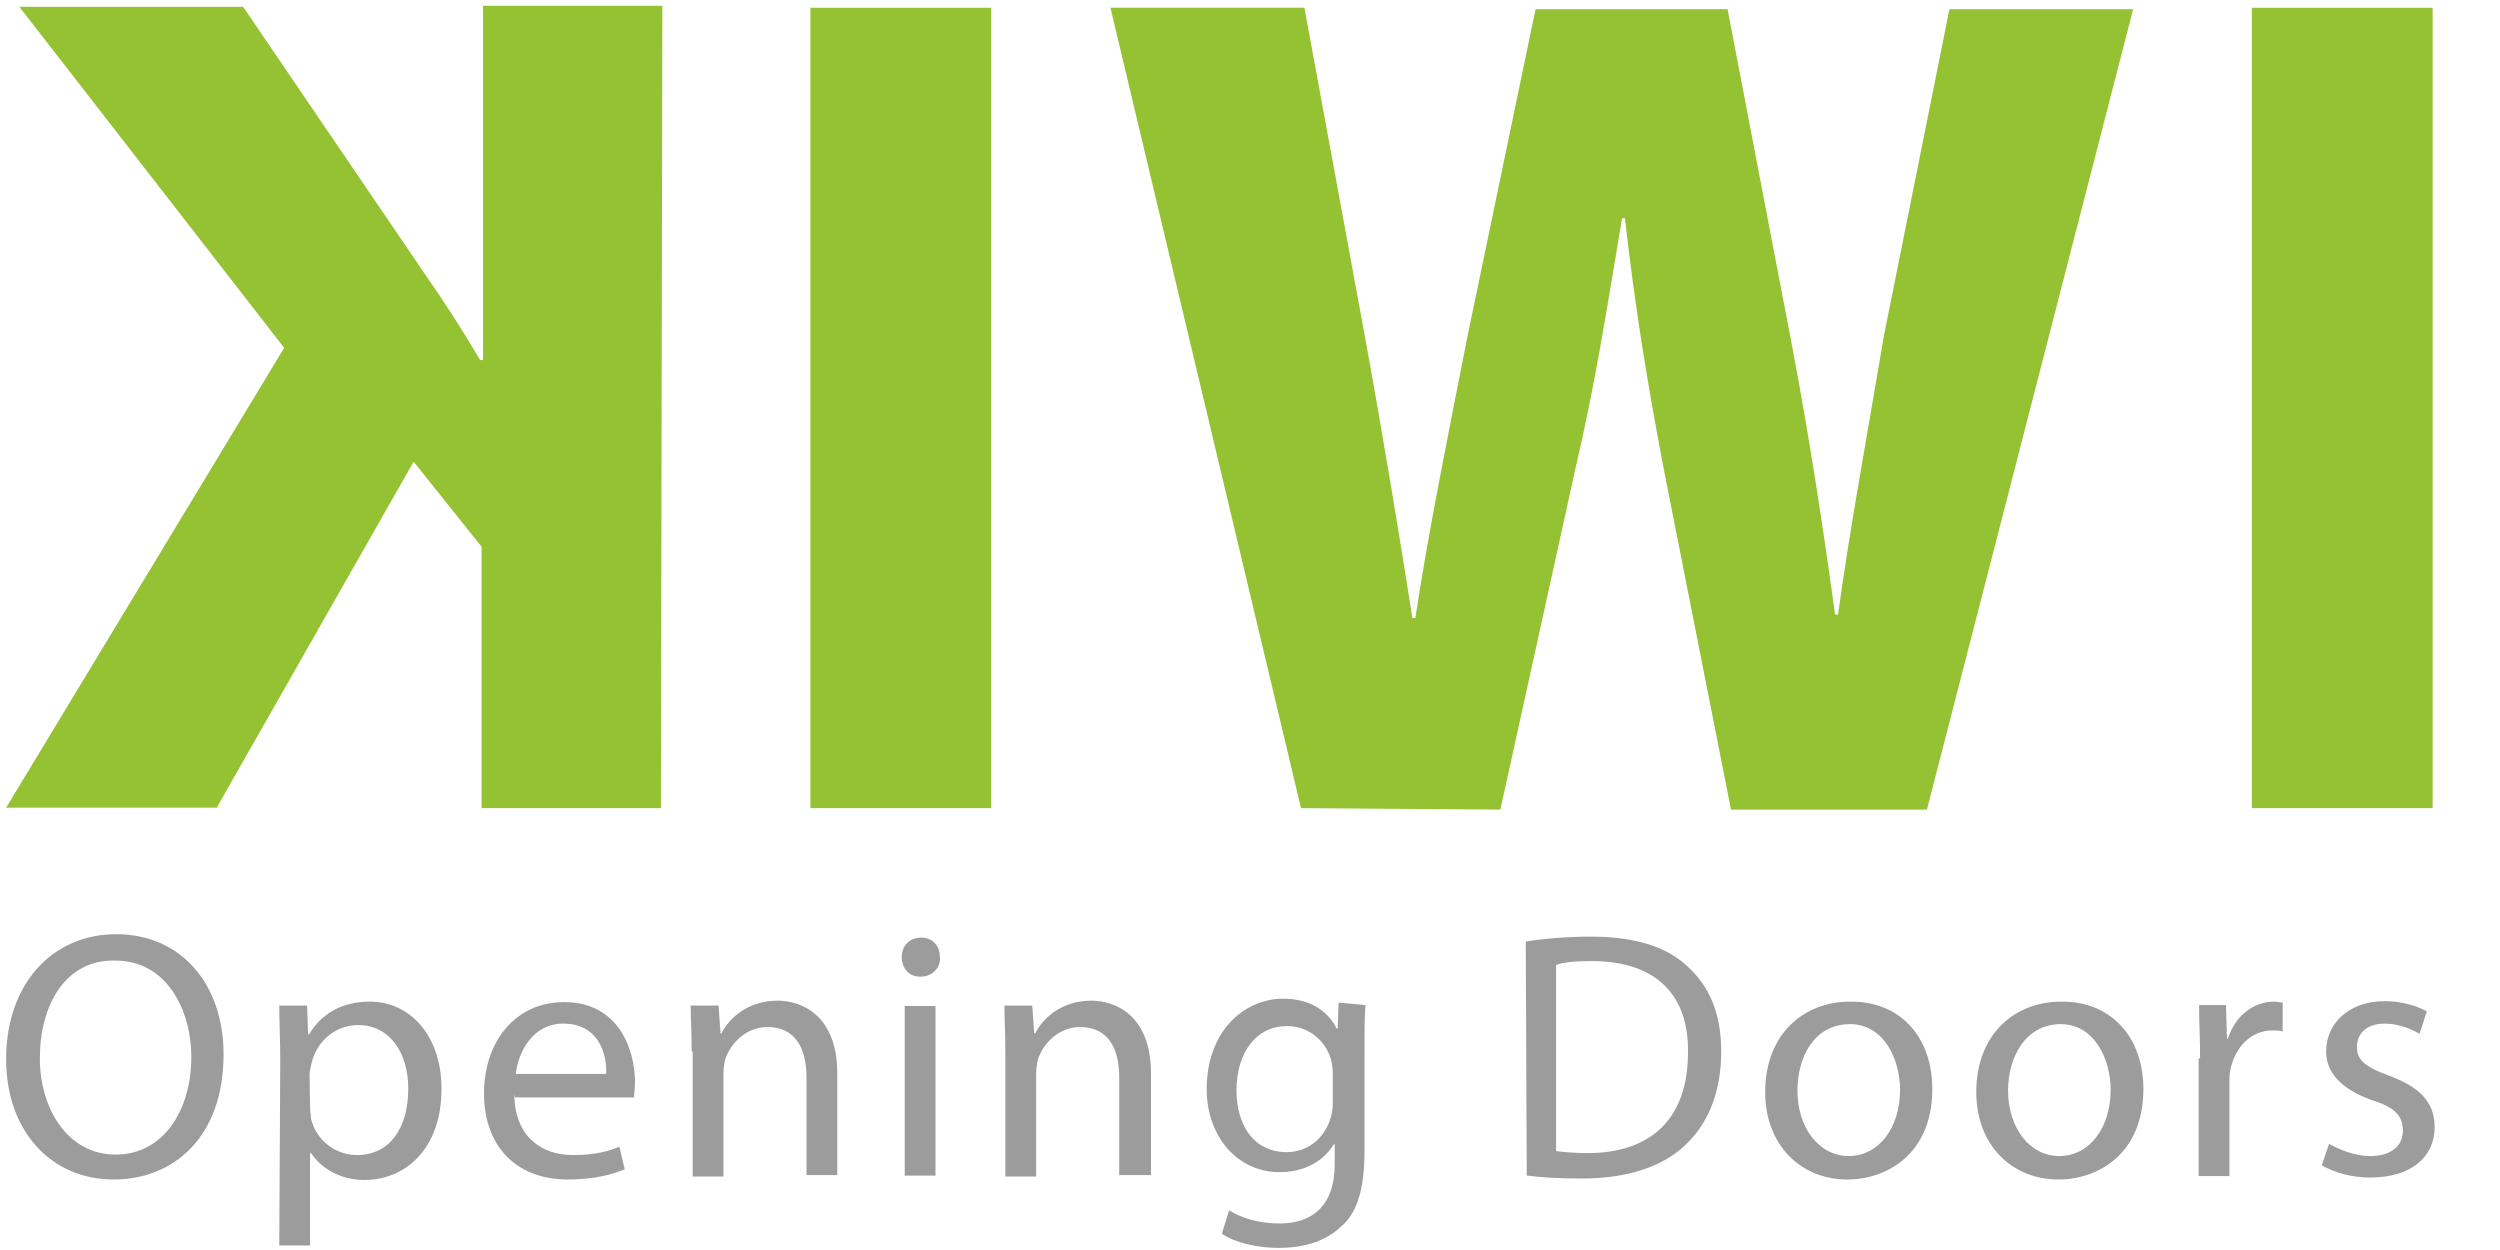
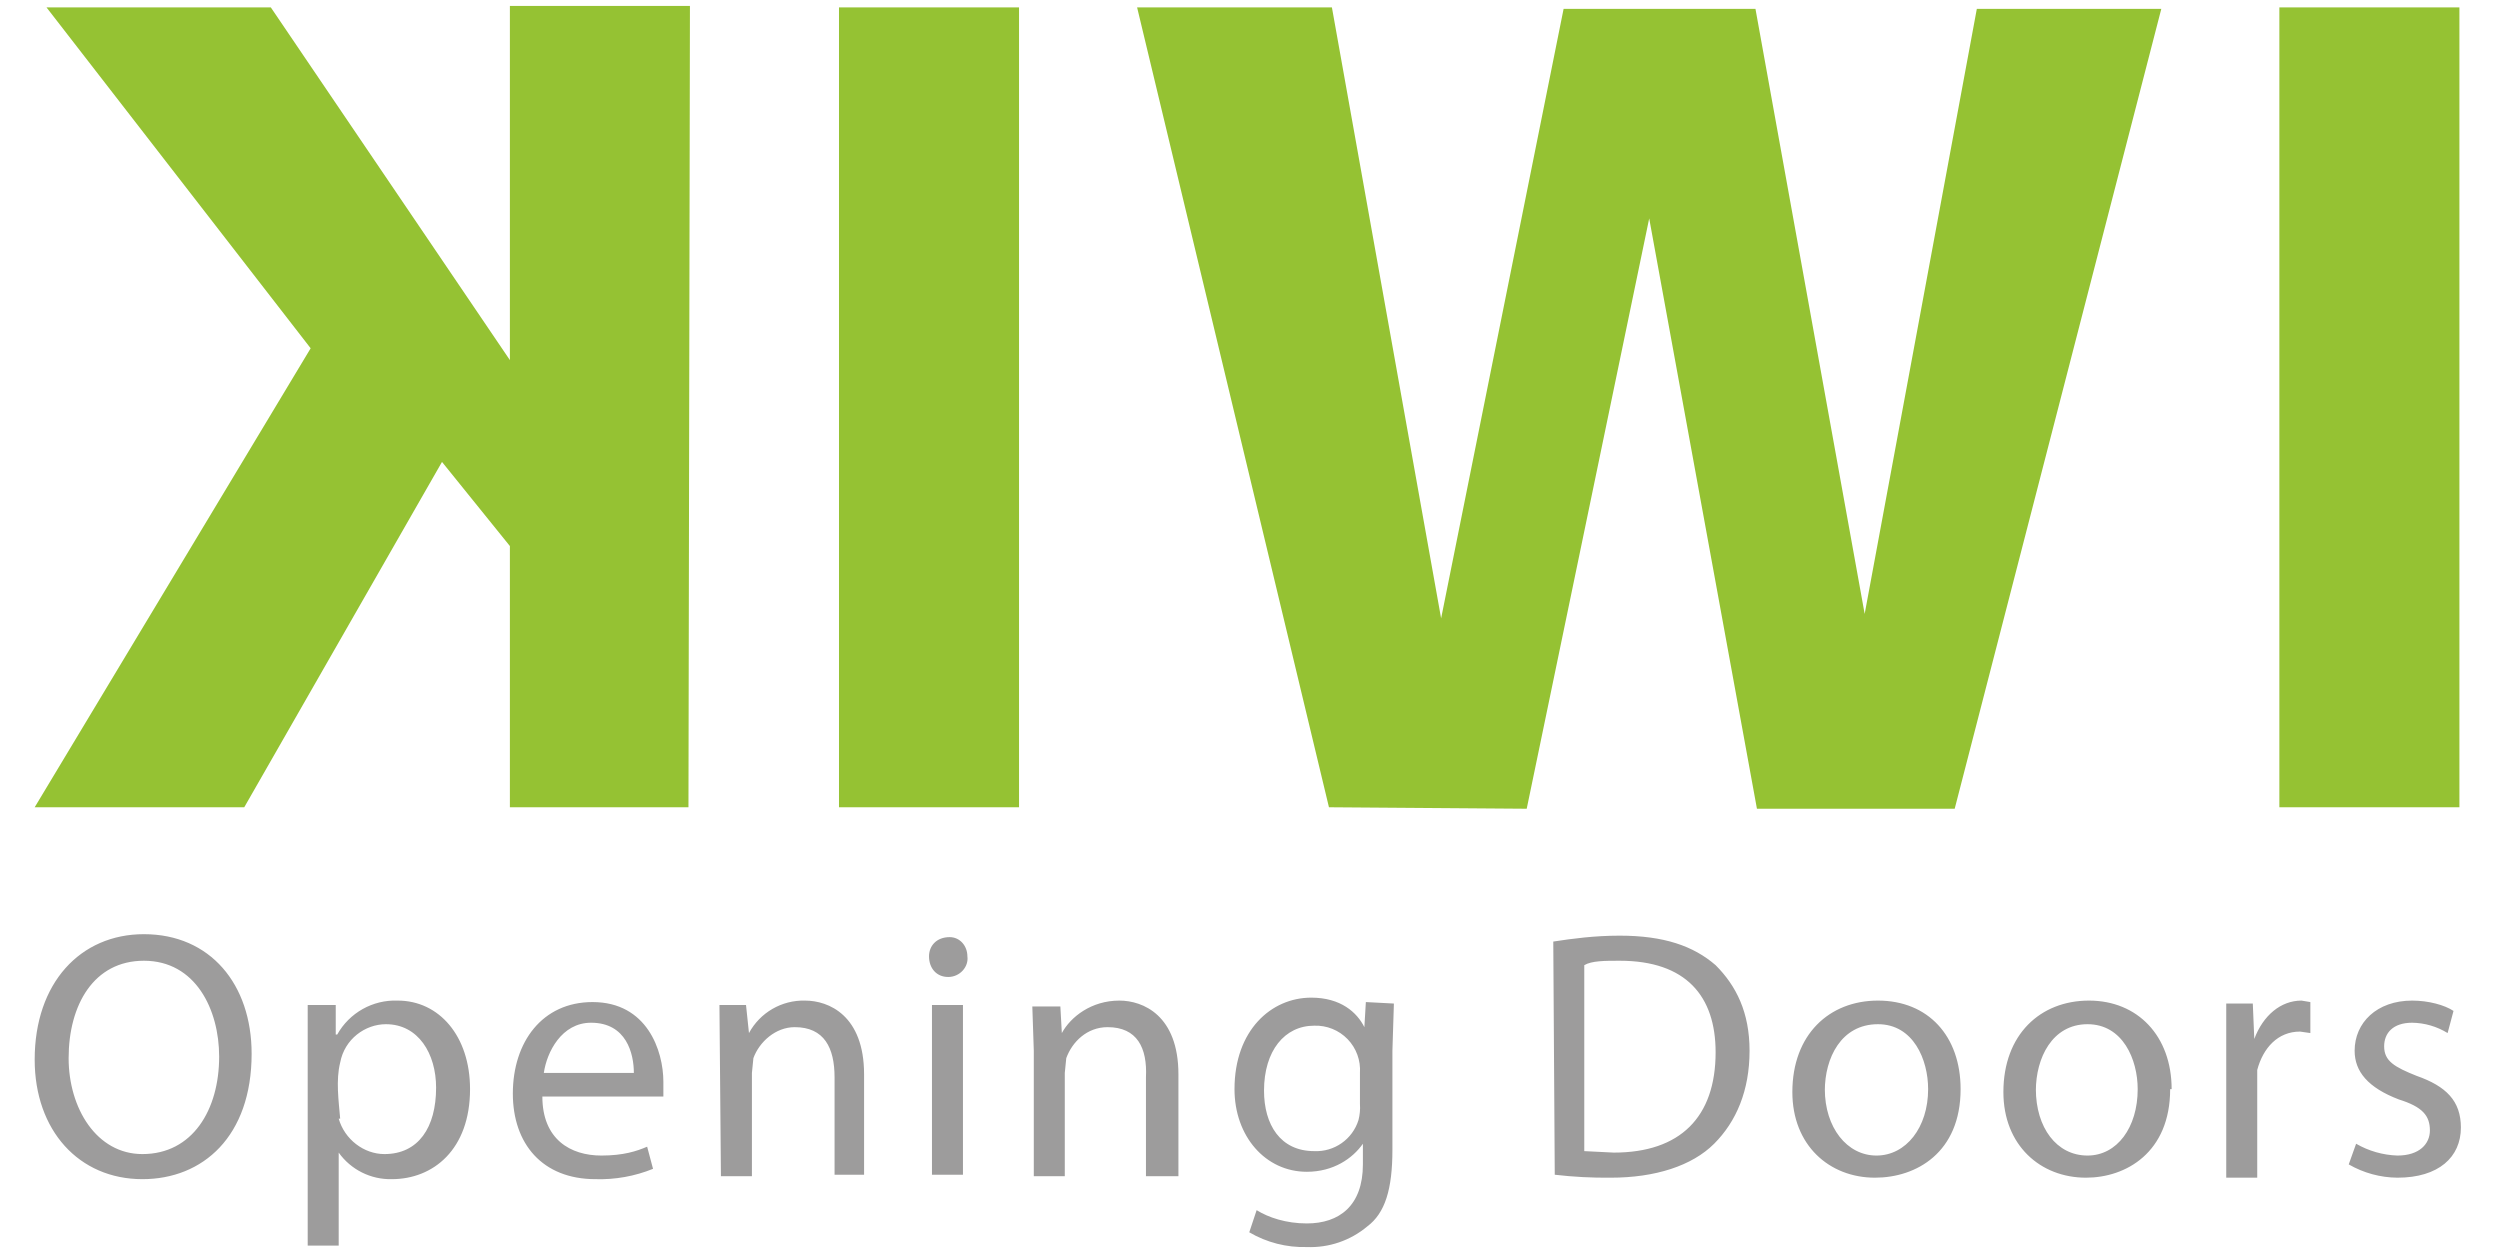
- <svg xmlns="http://www.w3.org/2000/svg" width="64" height="32" viewBox="0 0 16.933 8.467" version="1.1" id="svg1810">
-   <defs id="defs1804" />
-   <g id="layer1" transform="translate(0,-288.5333)">
-     <g style="display:inline" transform="matrix(0.03309787,0,0,0.03309787,-0.2899746,288.2416)" id="g10-3">
-       <path style="fill:#95c233" d="M 144,174.2 H 107.3 V 120.7 L 93.4,103.3 53.1,174.1 H 10 L 66.9,80 12.7,10.2 h 45.8 l 37,54.4 c 4,5.7 7.8,11.6 11.5,17.9 h 0.6 V 10 h 36.7 z" id="path2-6" />
-       <path style="fill:#95c233" d="m 211.6,10.4 v 163.8 h -37 V 10.4 Z" id="path4-7" />
-       <path style="fill:#95c233" d="M 275,174.2 236,10.4 h 39.7 l 12.4,67.4 c 3.6,19.7 7.1,40.9 9.7,57.5 h 0.6 c 2.7,-17.8 6.7,-37.4 10.7,-57.8 L 323,10.7 h 39.3 l 13.2,68.9 c 3.6,19.1 6.3,36.7 8.8,55 h 0.6 c 2.5,-18.1 6.1,-37.4 9.4,-57.1 l 13.4,-66.8 h 37.6 L 403.1,174.5 H 363 L 349.1,104.1 C 346,87.7 343.4,72.2 341.3,53.5 h -0.6 c -3.1,18.5 -5.5,34 -9.4,50.6 l -15.5,70.4 z" id="path6-5" />
-       <path style="fill:#95c233" d="m 506.6,10.4 v 163.8 h -37 V 10.4 Z" id="path8-3" />
-     </g>
-     <g style="display:inline" transform="matrix(0.03309787,0,0,0.03309787,-0.2899746,288.2416)" id="g36">
-       <path style="fill:#9d9c9c" d="m 54.5,224.6 c 0,16.8 -10.1,25.6 -22.5,25.6 -12.8,0 -22,-9.9 -22,-24.6 0,-15.5 9.5,-25.6 22.5,-25.6 13.4,0 22,10.3 22,24.6 z m -37.6,0.8 c 0,10.3 5.7,19.7 15.5,19.7 9.9,0 15.5,-9.2 15.5,-20 0,-9.5 -5,-19.7 -15.5,-19.7 -10.4,-0.3 -15.5,9.3 -15.5,20 z" id="path12" />
-       <path style="fill:#9d9c9c" d="m 66.1,225.9 c 0,-4.4 -0.2,-8 -0.2,-11.3 h 5.7 l 0.2,5.9 H 72 c 2.5,-4.2 6.7,-6.7 12.4,-6.7 8.4,0 14.7,7.1 14.7,17.8 0,12.6 -7.6,18.7 -15.8,18.7 -4.6,0 -8.6,-2.1 -10.9,-5.5 h -0.2 v 18.9 h -6.3 z m 6.1,9.4 c 0,1 0.2,1.7 0.2,2.5 1.1,4.4 5,7.4 9.4,7.4 6.7,0 10.5,-5.5 10.5,-13.6 0,-7.1 -3.6,-13 -10.3,-13 -4.4,0 -8.4,3.1 -9.5,7.8 -0.2,0.8 -0.4,1.7 -0.4,2.5 z" id="path14" />
-       <path style="fill:#9d9c9c" d="m 114,233 c 0.2,8.6 5.7,12.2 12,12.2 4.6,0 7.3,-0.8 9.5,-1.7 l 1.1,4.6 c -2.3,1 -6.1,2.1 -11.6,2.1 -10.9,0 -17.2,-7.1 -17.2,-17.6 0,-10.5 6.3,-18.7 16.4,-18.7 11.3,0 14.5,9.9 14.5,16.4 0,1.3 -0.2,2.3 -0.2,3.1 H 114.1 V 233 Z m 18.8,-4.4 c 0.2,-4 -1.5,-10.3 -8.8,-10.3 -6.3,0 -9.2,5.9 -9.7,10.3 z" id="path16-5" />
-       <path style="fill:#9d9c9c" d="m 150.3,224 c 0,-3.6 -0.2,-6.7 -0.2,-9.4 h 5.7 l 0.4,5.7 h 0.2 c 1.7,-3.4 5.7,-6.7 11.5,-6.7 4.8,0 12.2,2.9 12.2,14.9 v 20.8 h -6.3 v -20 c 0,-5.7 -2.1,-10.3 -8,-10.3 -4.2,0 -7.4,3.1 -8.6,6.5 -0.2,0.8 -0.4,1.9 -0.4,3.1 v 21 h -6.3 V 224 Z" id="path18-6" />
-       <path style="fill:#9d9c9c" d="m 201.1,204.7 c 0.2,2.1 -1.5,4 -4,4 -2.3,0 -3.8,-1.7 -3.8,-4 0,-2.3 1.5,-4 4,-4 2.3,0 3.8,1.7 3.8,4 z m -7.2,44.7 v -34.7 h 6.3 v 34.7 z" id="path20" />
-       <path style="fill:#9d9c9c" d="m 214.5,224 c 0,-3.6 -0.2,-6.7 -0.2,-9.4 h 5.7 l 0.4,5.7 h 0.2 c 1.7,-3.4 5.7,-6.7 11.5,-6.7 4.8,0 12.2,2.9 12.2,14.9 v 20.8 h -6.5 v -20 c 0,-5.7 -2.1,-10.3 -8,-10.3 -4.2,0 -7.4,3.1 -8.6,6.5 -0.2,0.8 -0.4,1.9 -0.4,3.1 v 21 h -6.3 z" id="path22" />
-       <path style="fill:#9d9c9c" d="M 288.2,214.5 C 288,217 288,219.8 288,224 v 20.2 c 0,8 -1.5,13 -5,15.8 -3.4,3.2 -8.2,4.2 -12.6,4.2 -4.2,0 -8.8,-1 -11.6,-2.9 l 1.5,-4.8 c 2.3,1.5 5.9,2.7 10.3,2.7 6.5,0 11.3,-3.4 11.3,-12.2 v -4 h -0.2 c -1.9,3.2 -5.7,5.7 -11.1,5.7 -8.6,0 -14.9,-7.3 -14.9,-17 0,-11.8 7.6,-18.5 15.7,-18.5 6.1,0 9.4,3.1 10.9,6.1 h 0.2 l 0.2,-5.3 z m -6.7,13.9 c 0,-1.1 -0.2,-2.1 -0.4,-2.9 -1.1,-3.6 -4.4,-6.7 -9,-6.7 -6.1,0 -10.3,5.2 -10.3,13.2 0,6.9 3.4,12.6 10.3,12.6 4,0 7.4,-2.5 8.8,-6.5 0.4,-1.1 0.6,-2.3 0.6,-3.4 z" id="path24" />
-       <path style="fill:#9d9c9c" d="m 321,201.5 c 3.8,-0.6 8.4,-1 13.4,-1 9,0 15.5,2.1 19.7,6.1 4.4,4 6.9,9.5 6.9,17.4 0,8 -2.5,14.5 -7.1,18.9 -4.6,4.6 -12,7.1 -21.4,7.1 -4.4,0 -8.2,-0.2 -11.3,-0.6 z m 6.3,42.9 c 1.5,0.2 4,0.4 6.3,0.4 13.4,0 20.6,-7.4 20.6,-20.6 0.2,-11.5 -6.3,-18.7 -19.7,-18.7 -3.2,0 -5.7,0.2 -7.3,0.8 v 38.1 z" id="path26" />
-       <path style="fill:#9d9c9c" d="m 404.2,231.7 c 0,13 -9,18.5 -17.4,18.5 -9.4,0 -16.8,-6.9 -16.8,-17.9 0,-11.6 7.6,-18.5 17.4,-18.5 10.2,-0.1 16.8,7.2 16.8,17.9 z m -27.6,0.3 c 0,7.6 4.4,13.4 10.5,13.4 6.1,0 10.5,-5.7 10.5,-13.6 0,-5.9 -3.1,-13.4 -10.3,-13.4 -7.5,0.1 -10.7,7 -10.7,13.6 z" id="path28" />
-       <path style="fill:#9d9c9c" d="m 447.4,231.7 c 0,13 -9,18.5 -17.4,18.5 -9.4,0 -16.8,-6.9 -16.8,-17.9 0,-11.6 7.6,-18.5 17.4,-18.5 10.1,-0.1 16.8,7.2 16.8,17.9 z m -27.7,0.3 c 0,7.6 4.4,13.4 10.5,13.4 6.1,0 10.5,-5.7 10.5,-13.6 0,-5.9 -3.1,-13.4 -10.3,-13.4 -7.3,0.1 -10.7,7 -10.7,13.6 z" id="path30" />
-       <path style="fill:#9d9c9c" d="m 459,225.4 c 0,-4 -0.2,-7.6 -0.2,-10.9 h 5.5 l 0.2,6.9 h 0.2 c 1.5,-4.8 5.3,-7.6 9.5,-7.6 0.8,0 1.1,0.2 1.7,0.2 v 5.9 c -0.8,-0.2 -1.3,-0.2 -2.1,-0.2 -4.4,0 -7.6,3.4 -8.6,8 -0.2,0.8 -0.2,1.9 -0.2,3.1 v 18.7 h -6.3 v -24.1 z" id="path32" />
-       <path style="fill:#9d9c9c" d="m 485.4,242.9 c 1.9,1.1 5.2,2.5 8.4,2.5 4.6,0 6.7,-2.3 6.7,-5.2 0,-3.1 -1.7,-4.8 -6.5,-6.3 -6.3,-2.3 -9.2,-5.7 -9.2,-9.9 0,-5.7 4.6,-10.3 12,-10.3 3.4,0 6.7,1 8.6,2.1 l -1.5,4.6 c -1.3,-0.8 -4,-2.1 -7.1,-2.1 -3.8,0 -5.7,2.1 -5.7,4.8 0,2.9 2.1,4.2 6.7,5.9 6.1,2.3 9.2,5.3 9.2,10.5 0,6.1 -4.8,10.3 -13.2,10.3 -3.8,0 -7.3,-1 -9.9,-2.5 z" id="path34" />
-     </g>
+ <svg xmlns="http://www.w3.org/2000/svg" viewBox="0 0 16.93 8.47" height="32" width="64">
+   <g fill="#95c233">
+     <path d="M4.66 5.47H3.45V3.7l-.46-.57-1.34 2.34H.23L2.1 2.36.31.05h1.52l1.62 2.39V.04h1.22zM6.9.05v5.42H5.68V.05zM9 5.47L7.7.05h1.32l.74 4.14.83-4.13h1.3l.74 4.1.76-4.1h1.25l-1.4 5.42H11.9l-.73-4-.83 4zM16.66.05v5.42h-1.22V.05z" />
+   </g>
+   <g fill="#9d9c9c">
+     <path d="M1.7 7.14c0 .56-.33.85-.74.85-.43 0-.73-.33-.73-.81 0-.52.31-.85.74-.85.45 0 .73.34.73.81zm-1.24.03c0 .34.19.65.5.65.34 0 .52-.3.52-.66 0-.32-.16-.65-.51-.65-.34 0-.51.3-.51.66zM2.08 6.81h.19v.2h.01a.45.45 0 0 1 .41-.23c.28 0 .49.24.49.6 0 .41-.25.61-.53.61a.43.43 0 0 1-.36-.18v.63h-.21zm.21.77c.04.14.17.24.31.24.23 0 .35-.18.35-.45 0-.23-.12-.43-.34-.43-.14 0-.28.1-.31.26-.03.12-.01.26 0 .38zM3.67 7.43c0 .29.19.4.4.4.15 0 .24-.03.31-.06l.04.15a.96.96 0 0 1-.39.07c-.36 0-.56-.24-.56-.58 0-.35.2-.62.54-.62.37 0 .48.33.48.54v.1h-.82zm.62-.16c0-.13-.05-.34-.29-.34-.2 0-.3.2-.32.34zM4.87 6.81h.18l.02.19a.42.42 0 0 1 .38-.22c.16 0 .4.1.4.5v.68h-.2V7.3c0-.2-.07-.34-.27-.34-.13 0-.24.1-.28.21l-.01.1v.7h-.21zM6.55 6.48c.01.07-.05.14-.13.14s-.13-.06-.13-.14c0-.07.05-.13.14-.13.07 0 .12.06.12.13zm-.24 1.48V6.81h.21v1.15zM7 7.12l-.01-.3h.19l.01.18c.06-.11.2-.22.39-.22.16 0 .4.1.4.5v.69h-.22V7.3c.01-.2-.06-.34-.26-.34-.14 0-.24.1-.28.21l-.01.1v.7H7zM9.44 6.8l-.01.32v.67c0 .27-.05.43-.17.52a.6.6 0 0 1-.41.14.73.73 0 0 1-.39-.1l.05-.15c.08.05.2.09.34.09.22 0 .38-.12.38-.4v-.14c-.07.1-.2.19-.38.19-.28 0-.49-.24-.49-.56 0-.4.25-.62.52-.62.2 0 .31.1.36.2l.01-.17zm-.23.47a.3.3 0 0 0-.31-.32c-.2 0-.34.17-.34.44 0 .23.11.41.34.41a.3.3 0 0 0 .3-.21.34.34 0 0 0 .01-.11zM10.52 6.38c.13-.02.28-.04.45-.04.3 0 .5.07.65.2.14.14.23.32.23.58 0 .27-.09.48-.24.63-.15.15-.4.23-.7.23a3 3 0 0 1-.38-.02zm.21 1.42l.2.01c.45 0 .69-.24.69-.68 0-.38-.2-.62-.65-.62-.1 0-.19 0-.24.03V7.8zM13.28 7.38c0 .43-.3.6-.58.6-.31 0-.56-.22-.56-.58 0-.39.25-.62.58-.62.34 0 .56.24.56.6zm-.92 0c0 .26.15.45.35.45.2 0 .35-.19.35-.45 0-.2-.1-.44-.34-.44-.25 0-.36.23-.36.45zM14.7 7.38c0 .43-.3.6-.57.6-.31 0-.56-.22-.56-.58 0-.39.25-.62.58-.62.33 0 .56.24.56.6zm-.91 0c0 .26.14.45.35.45.2 0 .34-.19.34-.45 0-.2-.1-.44-.34-.44-.24 0-.35.23-.35.45zM15.08 6.8h.18l.01.24c.06-.16.18-.26.32-.26l.06.01V7l-.07-.01c-.15 0-.25.11-.29.26v.73h-.21zM15.96 7.75a.6.6 0 0 0 .28.08c.15 0 .22-.08.22-.17 0-.1-.05-.16-.21-.21-.21-.08-.3-.19-.3-.33 0-.19.15-.34.39-.34.11 0 .22.03.28.07l-.04.15a.47.47 0 0 0-.24-.07c-.13 0-.19.07-.19.16 0 .1.07.14.22.2.2.07.3.17.3.35 0 .2-.15.34-.43.34a.67.67 0 0 1-.33-.09z" />
  </g>
</svg>
